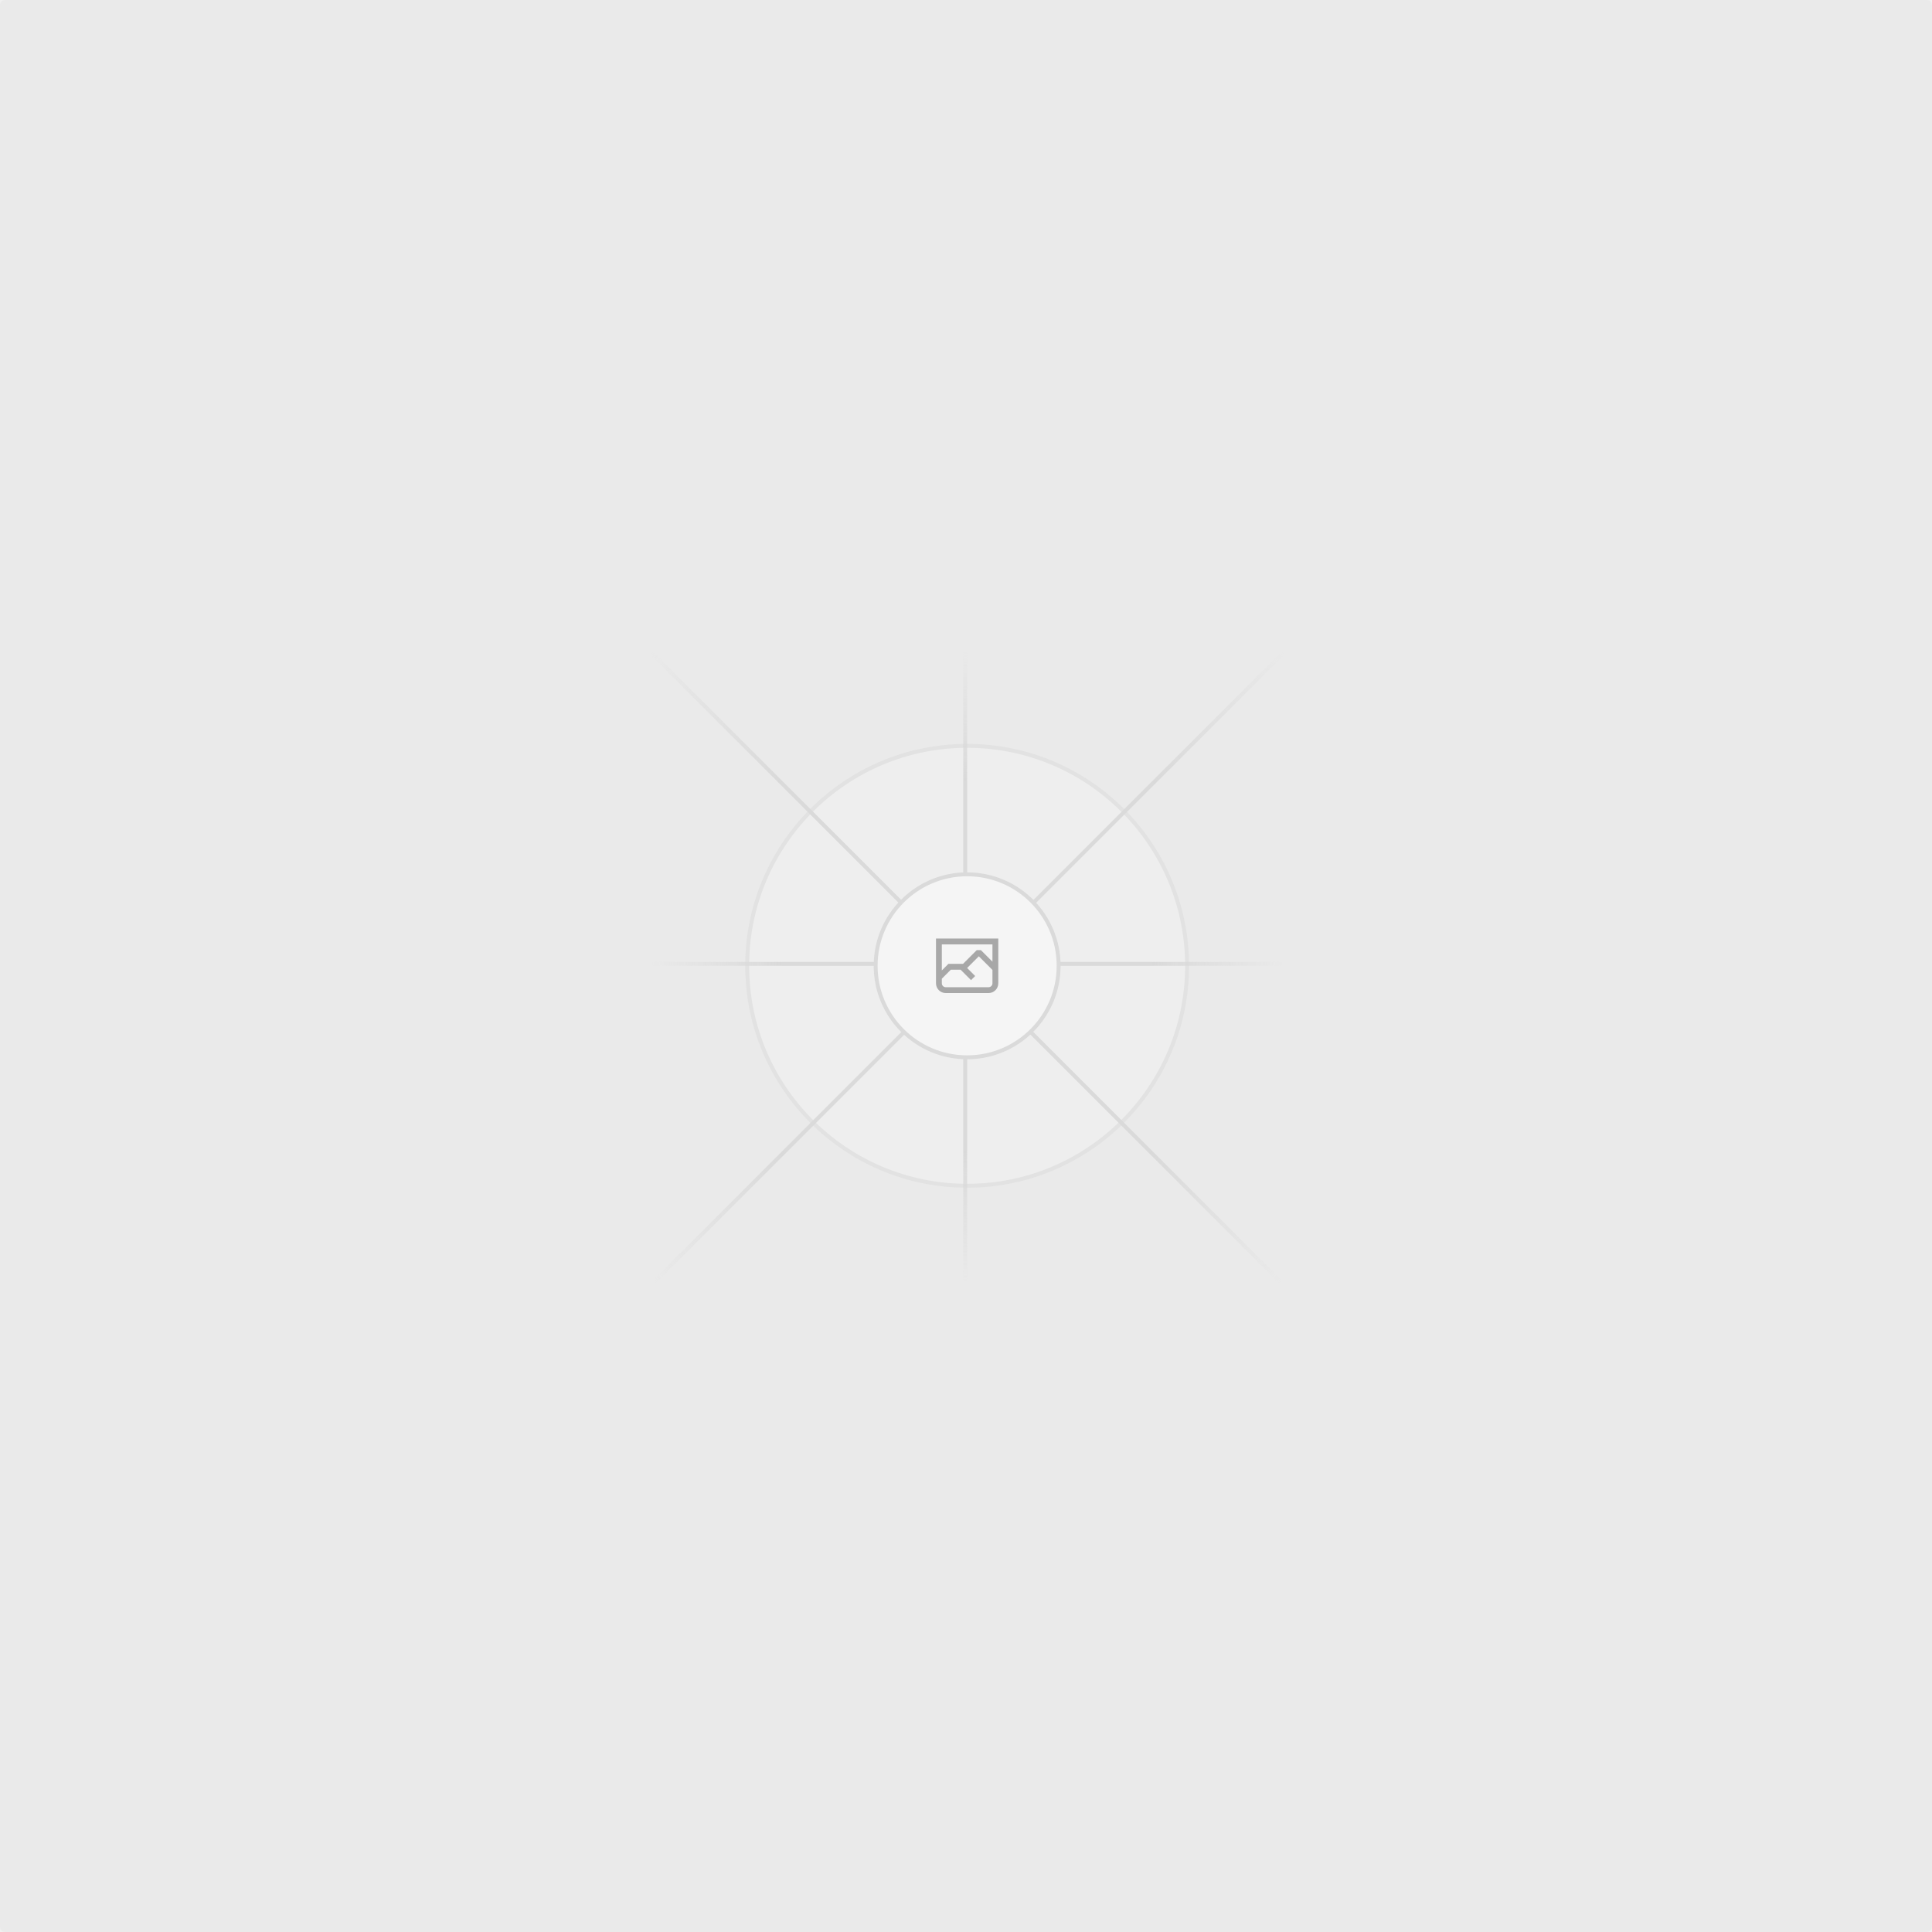
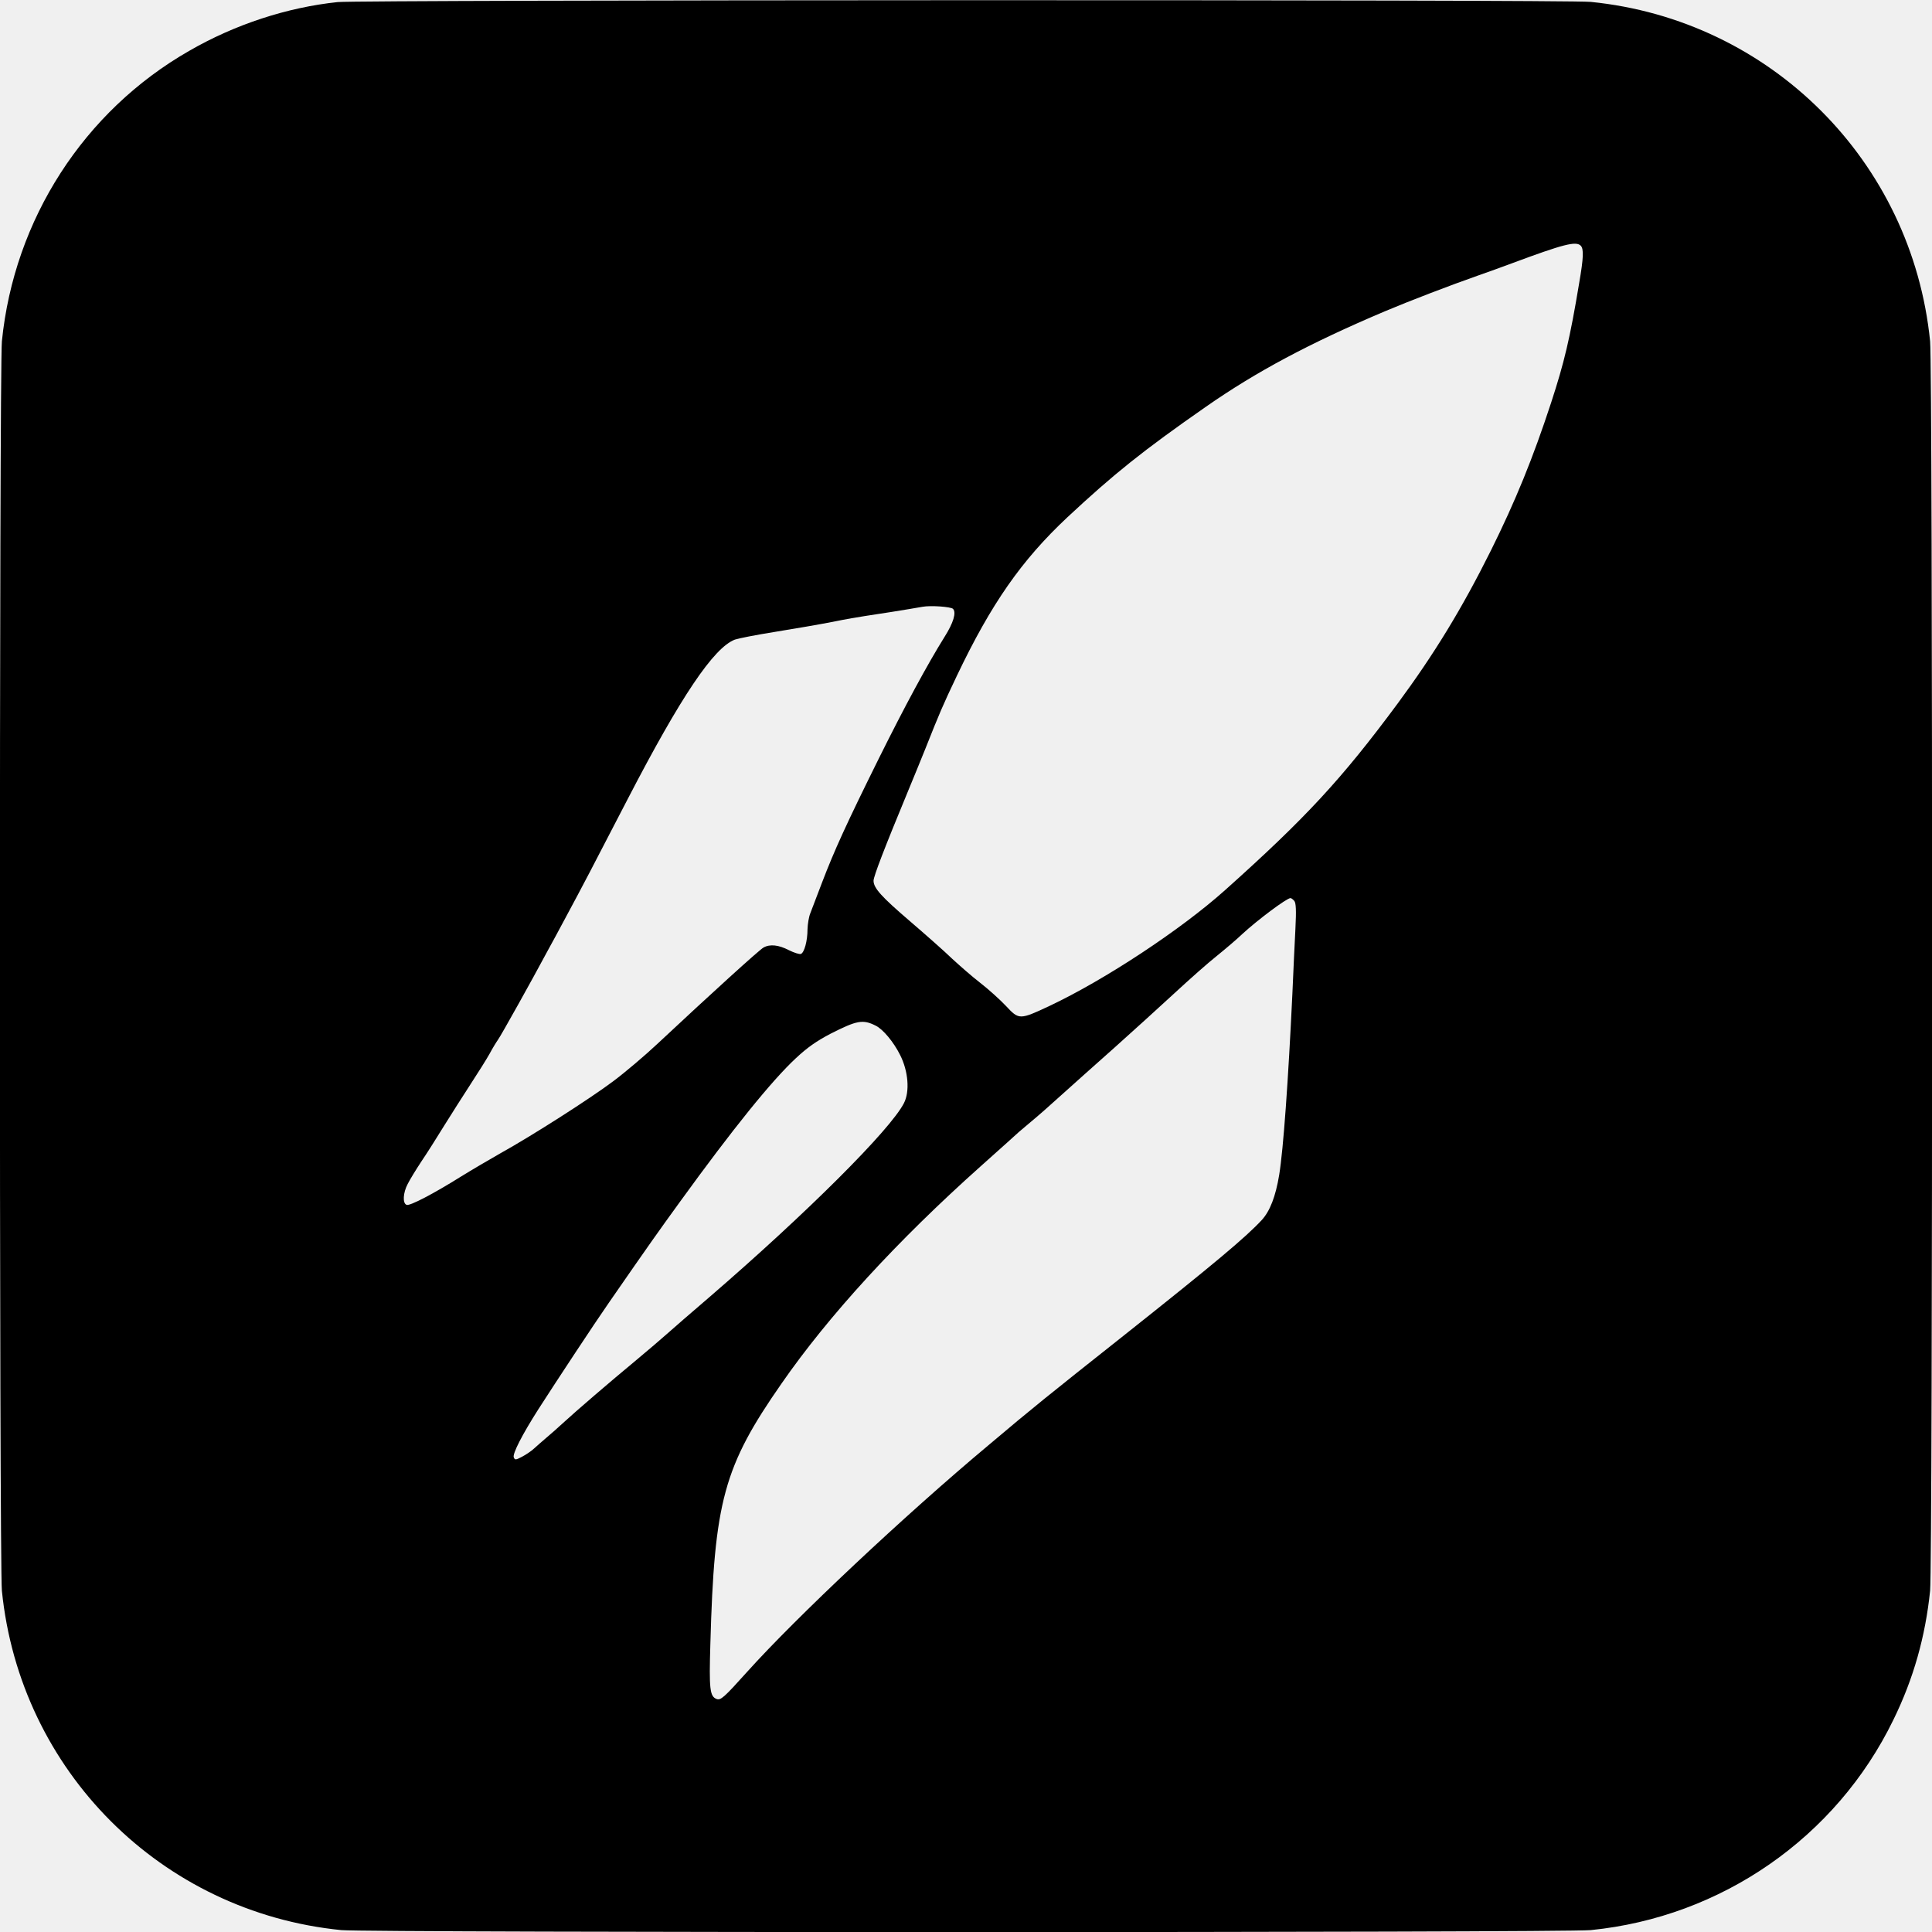
- <svg xmlns="http://www.w3.org/2000/svg" width="1200" height="1200" fill="none">
-   <rect width="1200" height="1200" fill="#EAEAEA" rx="3" />
-   <g opacity=".5">
-     <g opacity=".5">
-       <path fill="#FAFAFA" d="M600.709 736.5c-75.454 0-136.621-61.167-136.621-136.62 0-75.454 61.167-136.621 136.621-136.621 75.453 0 136.62 61.167 136.62 136.621 0 75.453-61.167 136.62-136.62 136.62Z" />
-       <path stroke="#C9C9C9" stroke-width="2.418" d="M600.709 736.5c-75.454 0-136.621-61.167-136.621-136.62 0-75.454 61.167-136.621 136.621-136.621 75.453 0 136.62 61.167 136.62 136.621 0 75.453-61.167 136.62-136.62 136.62Z" />
-     </g>
-     <path stroke="url(#a)" stroke-width="2.418" d="M0-1.209h553.581" transform="scale(1 -1) rotate(45 1163.11 91.165)" />
-     <path stroke="url(#b)" stroke-width="2.418" d="M404.846 598.671h391.726" />
-     <path stroke="url(#c)" stroke-width="2.418" d="M599.5 795.742V404.017" />
-     <path stroke="url(#d)" stroke-width="2.418" d="m795.717 796.597-391.441-391.44" />
-     <path fill="#fff" d="M600.709 656.704c-31.384 0-56.825-25.441-56.825-56.824 0-31.384 25.441-56.825 56.825-56.825 31.383 0 56.824 25.441 56.824 56.825 0 31.383-25.441 56.824-56.824 56.824Z" />
-     <g clip-path="url(#e)">
-       <path fill="#666" fill-rule="evenodd" d="M616.426 586.58h-31.434v16.176l3.553-3.554.531-.531h9.068l.074-.074 8.463-8.463h2.565l7.18 7.181V586.58Zm-15.715 14.654 3.698 3.699 1.283 1.282-2.565 2.565-1.282-1.283-5.2-5.199h-6.066l-5.514 5.514-.073.073v2.876a2.418 2.418 0 0 0 2.418 2.418h26.598a2.418 2.418 0 0 0 2.418-2.418v-8.317l-8.463-8.463-7.181 7.181-.071.072Zm-19.347 5.442v4.085a6.045 6.045 0 0 0 6.046 6.045h26.598a6.044 6.044 0 0 0 6.045-6.045v-7.108l1.356-1.355-1.282-1.283-.074-.073v-17.989h-38.689v23.43l-.146.146.146.147Z" clip-rule="evenodd" />
-     </g>
-     <path stroke="#C9C9C9" stroke-width="2.418" d="M600.709 656.704c-31.384 0-56.825-25.441-56.825-56.824 0-31.384 25.441-56.825 56.825-56.825 31.383 0 56.824 25.441 56.824 56.825 0 31.383-25.441 56.824-56.824 56.824Z" />
+ <svg xmlns="http://www.w3.org/2000/svg" version="1.0" width="1024pt" height="1024pt" viewBox="0 0 1024 1024" preserveAspectRatio="xMidYMid meet">
+   <g transform="translate(0,1024) scale(0.1,-0.1)" fill="#000000" stroke="none">
+     <path d="M1790 10229 c-267 -28 -544 -118 -788 -259 -557 -319 -927 -892 -992 -1539 -14 -143 -14 -6479 0 -6622 96 -955 845 -1704 1799 -1799 143 -14 6479 -14 6622 0 693 69 1301 491 1604 1114 107 218 170 442 195 685 14 143 14 6479 0 6622 -96 955 -846 1704 -1799 1799 -129 13 -6516 11 -6641 -1z m6588 -1291 c17 -17 15 -65 -8 -198 -49 -295 -79 -421 -149 -635 -96 -293 -188 -519 -319 -783 -154 -309 -300 -548 -495 -812 -297 -401 -487 -606 -914 -988 -236 -211 -637 -475 -929 -613 -160 -75 -163 -75 -232 -1 -31 33 -93 89 -137 123 -44 34 -111 93 -150 129 -38 37 -140 127 -225 200 -148 127 -190 173 -190 212 0 23 59 176 182 473 30 72 71 173 92 225 77 194 92 229 167 387 183 384 343 613 586 841 248 231 400 353 733 585 268 187 551 338 950 507 128 54 344 137 495 190 50 17 131 47 180 65 271 101 338 118 363 93z m-3327 -1925 c19 -19 2 -75 -45 -149 -91 -146 -212 -370 -348 -644 -174 -351 -236 -488 -300 -655 -27 -71 -56 -146 -63 -165 -8 -19 -14 -57 -15 -85 0 -62 -17 -124 -35 -131 -7 -3 -36 6 -64 20 -54 28 -100 33 -134 14 -20 -10 -283 -249 -562 -510 -66 -62 -172 -152 -235 -199 -124 -93 -429 -288 -600 -383 -58 -33 -150 -87 -205 -121 -147 -92 -273 -158 -290 -151 -22 8 -19 64 6 111 11 22 44 76 73 120 30 44 84 130 121 190 38 61 101 160 140 220 40 61 85 133 100 160 15 28 35 61 45 75 17 24 180 316 259 464 22 39 69 127 106 196 76 141 136 255 322 615 283 546 456 802 568 845 17 6 112 25 213 41 100 16 238 40 305 53 67 14 145 27 172 31 44 6 233 36 305 49 44 8 150 0 161 -11z m1809 -1548 c9 -11 11 -49 6 -147 -4 -73 -11 -227 -16 -343 -22 -463 -48 -828 -70 -962 -19 -115 -49 -192 -92 -239 -83 -90 -251 -231 -726 -608 -415 -329 -485 -385 -723 -586 -446 -373 -1019 -912 -1278 -1200 -124 -138 -141 -153 -163 -145 -36 14 -40 52 -33 290 21 759 70 941 378 1383 249 359 612 755 1052 1148 110 98 202 181 205 184 3 3 32 27 65 55 33 27 107 92 165 145 58 52 184 165 280 250 95 85 237 214 314 285 78 72 179 162 226 199 47 38 108 90 135 116 79 73 235 190 255 190 4 0 13 -7 20 -15z m-2219 -661 c39 -19 95 -86 130 -156 43 -85 52 -193 20 -255 -72 -141 -514 -582 -1031 -1028 -96 -82 -197 -170 -225 -195 -28 -25 -104 -90 -170 -145 -127 -105 -310 -262 -385 -331 -25 -23 -63 -57 -85 -75 -22 -19 -51 -44 -65 -57 -14 -13 -42 -32 -63 -43 -34 -18 -38 -18 -44 -3 -7 19 44 119 130 254 97 151 298 456 376 568 214 309 263 378 377 535 276 381 483 638 612 758 61 57 108 90 184 130 140 71 171 77 239 43z" />
  </g>
-   <defs>
-     <linearGradient id="a" x1="554.061" x2="-.48" y1=".083" y2=".087" gradientUnits="userSpaceOnUse">
-       <stop stop-color="#C9C9C9" stop-opacity="0" />
-       <stop offset=".208" stop-color="#C9C9C9" />
-       <stop offset=".792" stop-color="#C9C9C9" />
-       <stop offset="1" stop-color="#C9C9C9" stop-opacity="0" />
-     </linearGradient>
-     <linearGradient id="b" x1="796.912" x2="404.507" y1="599.963" y2="599.965" gradientUnits="userSpaceOnUse">
-       <stop stop-color="#C9C9C9" stop-opacity="0" />
-       <stop offset=".208" stop-color="#C9C9C9" />
-       <stop offset=".792" stop-color="#C9C9C9" />
-       <stop offset="1" stop-color="#C9C9C9" stop-opacity="0" />
-     </linearGradient>
-     <linearGradient id="c" x1="600.792" x2="600.794" y1="403.677" y2="796.082" gradientUnits="userSpaceOnUse">
-       <stop stop-color="#C9C9C9" stop-opacity="0" />
-       <stop offset=".208" stop-color="#C9C9C9" />
-       <stop offset=".792" stop-color="#C9C9C9" />
-       <stop offset="1" stop-color="#C9C9C9" stop-opacity="0" />
-     </linearGradient>
-     <linearGradient id="d" x1="404.85" x2="796.972" y1="403.903" y2="796.02" gradientUnits="userSpaceOnUse">
-       <stop stop-color="#C9C9C9" stop-opacity="0" />
-       <stop offset=".208" stop-color="#C9C9C9" />
-       <stop offset=".792" stop-color="#C9C9C9" />
-       <stop offset="1" stop-color="#C9C9C9" stop-opacity="0" />
-     </linearGradient>
-     <clipPath id="e">
-       <path fill="#fff" d="M581.364 580.535h38.689v38.689h-38.689z" />
-     </clipPath>
-   </defs>
</svg>
